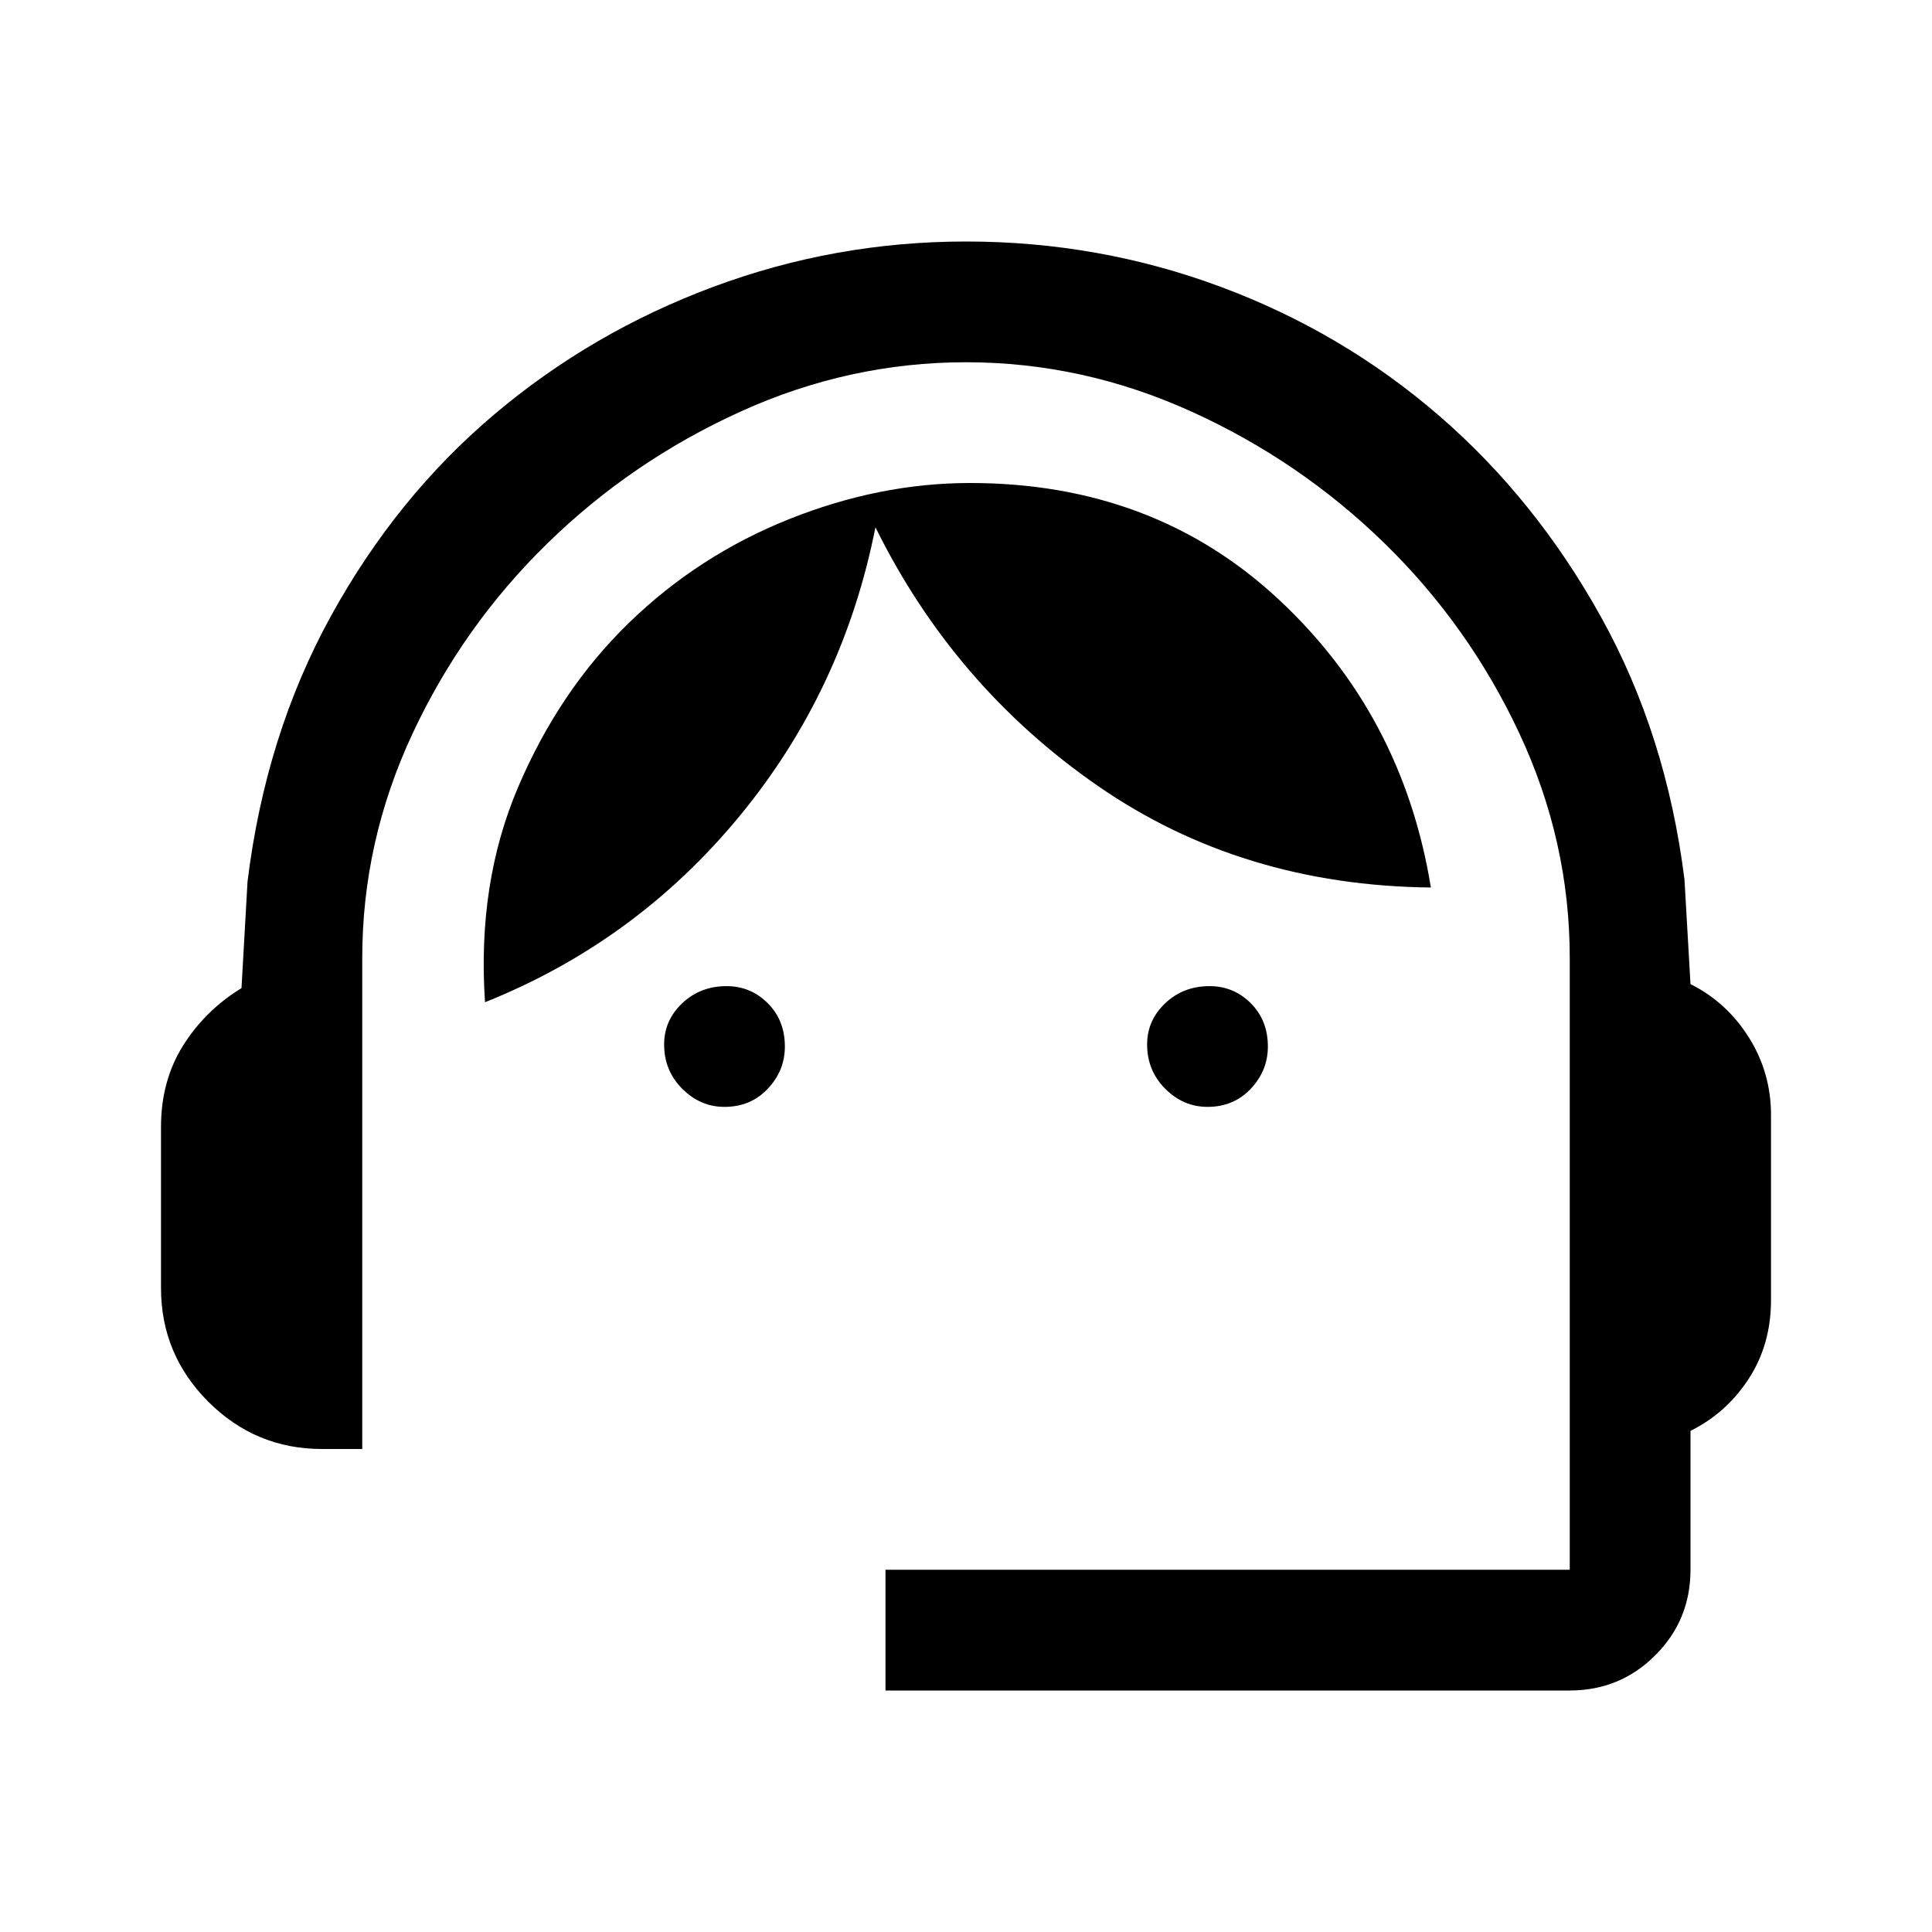
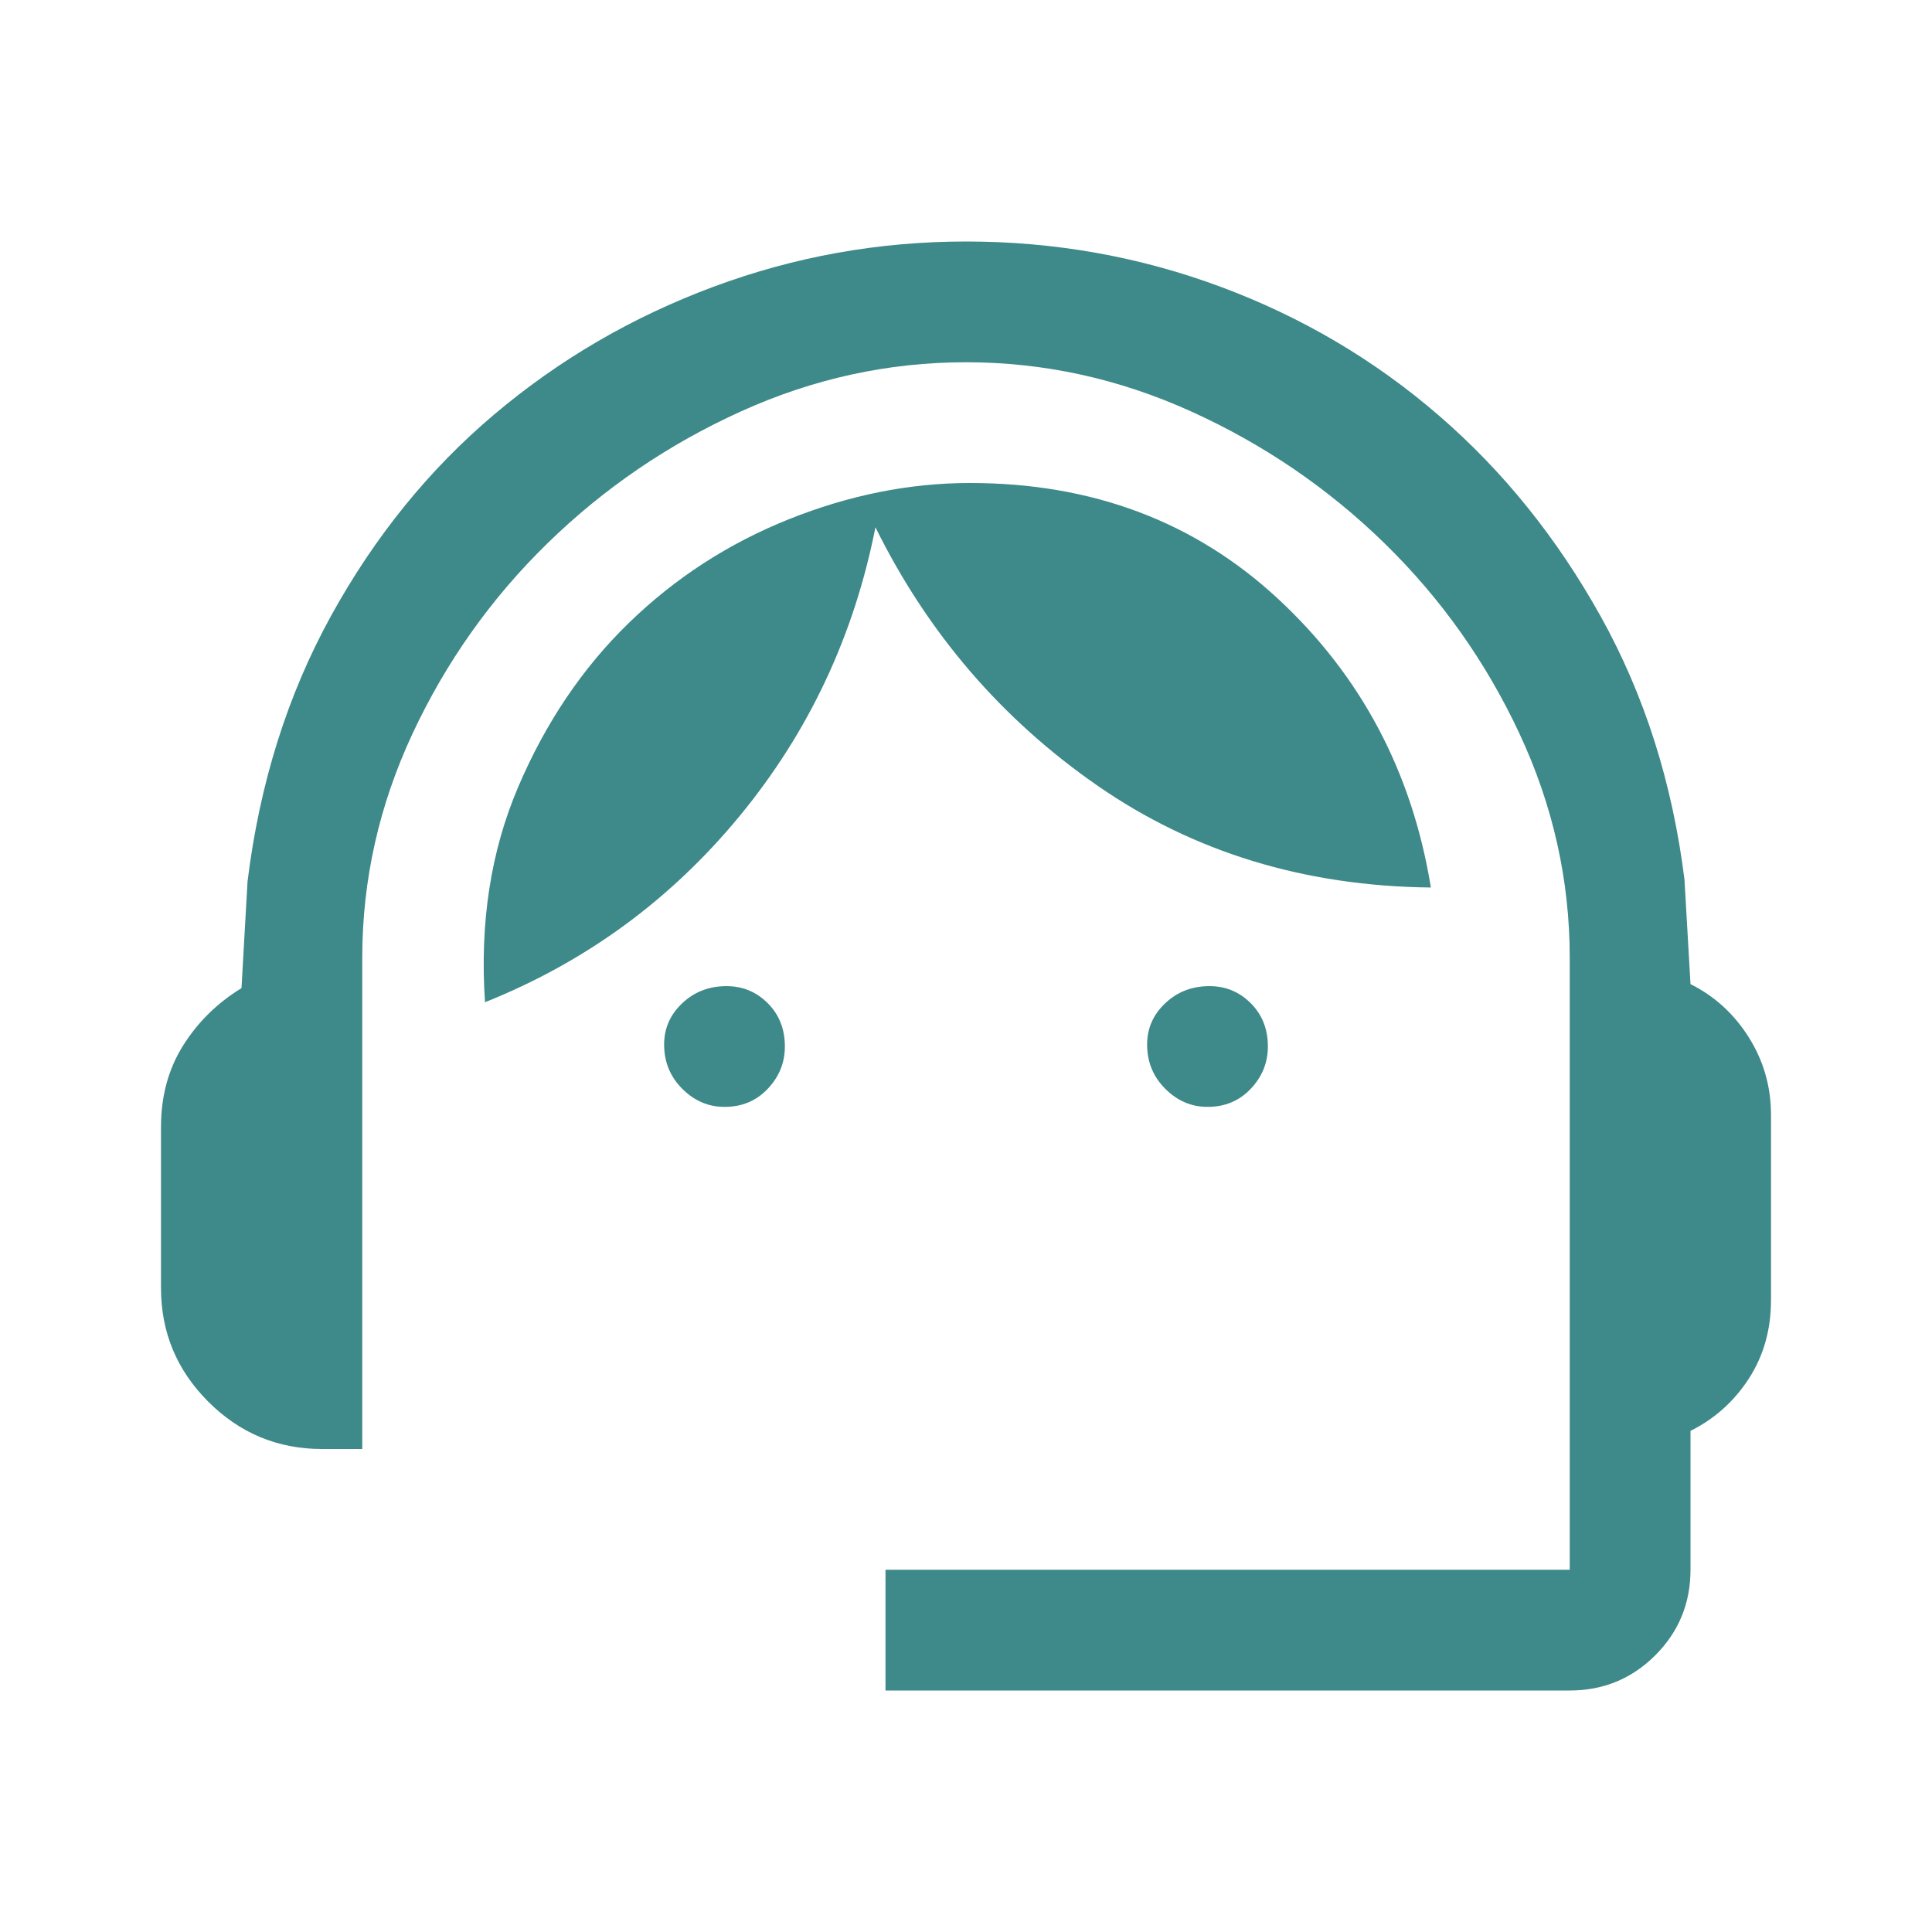
<svg xmlns="http://www.w3.org/2000/svg" height="48" width="48">
-   <path d="M22 42V39H39Q39 39 39 39Q39 39 39 39V23.8Q39 20.9 37.75 18.225Q36.5 15.55 34.4 13.5Q32.3 11.45 29.6 10.225Q26.9 9 24 9Q21.1 9 18.4 10.225Q15.7 11.45 13.6 13.5Q11.5 15.55 10.25 18.225Q9 20.9 9 23.8V36H8Q6.35 36 5.175 34.825Q4 33.65 4 32V28Q4 26.85 4.55 25.975Q5.1 25.1 6 24.55L6.15 21.9Q6.6 18.25 8.225 15.3Q9.85 12.35 12.275 10.3Q14.7 8.25 17.725 7.125Q20.75 6 24 6Q27.3 6 30.325 7.125Q33.35 8.25 35.75 10.325Q38.15 12.4 39.775 15.325Q41.4 18.25 41.85 21.85L42 24.45Q42.9 24.9 43.45 25.775Q44 26.65 44 27.7V32.3Q44 33.4 43.45 34.25Q42.9 35.1 42 35.55V39Q42 40.25 41.125 41.125Q40.25 42 39 42ZM18 27.5Q17.4 27.5 16.95 27.05Q16.5 26.6 16.5 25.95Q16.5 25.35 16.95 24.925Q17.4 24.5 18.05 24.5Q18.65 24.5 19.075 24.925Q19.5 25.35 19.5 26Q19.5 26.6 19.075 27.05Q18.65 27.5 18 27.5ZM30 27.5Q29.4 27.5 28.95 27.05Q28.5 26.6 28.5 25.95Q28.5 25.35 28.95 24.925Q29.4 24.5 30.05 24.5Q30.65 24.5 31.075 24.925Q31.5 25.35 31.5 26Q31.5 26.6 31.075 27.05Q30.65 27.5 30 27.5ZM12.05 24.9Q11.85 21.95 12.875 19.55Q13.9 17.15 15.625 15.475Q17.35 13.8 19.6 12.9Q21.85 12 24.1 12Q28.65 12 31.75 14.875Q34.85 17.75 35.55 22.05Q30.85 22 27.275 19.525Q23.7 17.05 21.75 13.1Q20.95 17.15 18.375 20.275Q15.8 23.4 12.05 24.9Z" />
+   <path fill="#3E8989" d="M22 42V39H39Q39 39 39 39Q39 39 39 39V23.8Q39 20.9 37.75 18.225Q36.5 15.55 34.4 13.5Q32.3 11.45 29.6 10.225Q26.9 9 24 9Q21.1 9 18.4 10.225Q15.7 11.45 13.6 13.5Q11.5 15.55 10.25 18.225Q9 20.9 9 23.8V36H8Q6.35 36 5.175 34.825Q4 33.65 4 32V28Q4 26.85 4.55 25.975Q5.1 25.1 6 24.55L6.15 21.9Q6.6 18.25 8.225 15.3Q9.85 12.35 12.275 10.3Q14.7 8.25 17.725 7.125Q20.75 6 24 6Q27.3 6 30.325 7.125Q33.35 8.25 35.75 10.325Q38.15 12.4 39.775 15.325Q41.4 18.25 41.85 21.85L42 24.45Q42.9 24.9 43.45 25.775Q44 26.65 44 27.7V32.3Q44 33.4 43.45 34.25Q42.9 35.1 42 35.55V39Q42 40.25 41.125 41.125Q40.25 42 39 42ZM18 27.5Q17.4 27.5 16.95 27.05Q16.5 26.6 16.5 25.95Q16.5 25.35 16.95 24.925Q17.4 24.5 18.05 24.5Q18.65 24.5 19.075 24.925Q19.5 25.35 19.5 26Q19.5 26.6 19.075 27.05Q18.65 27.5 18 27.5ZM30 27.5Q29.4 27.5 28.95 27.05Q28.5 26.6 28.5 25.95Q28.5 25.35 28.95 24.925Q29.4 24.5 30.05 24.5Q30.65 24.5 31.075 24.925Q31.5 25.35 31.5 26Q31.5 26.6 31.075 27.05Q30.65 27.5 30 27.5ZM12.05 24.9Q11.85 21.95 12.875 19.55Q13.9 17.15 15.625 15.475Q17.35 13.8 19.6 12.9Q21.85 12 24.1 12Q28.65 12 31.75 14.875Q34.85 17.75 35.55 22.05Q30.85 22 27.275 19.525Q23.7 17.05 21.75 13.1Q20.95 17.15 18.375 20.275Q15.8 23.4 12.05 24.9Z" />
</svg>
